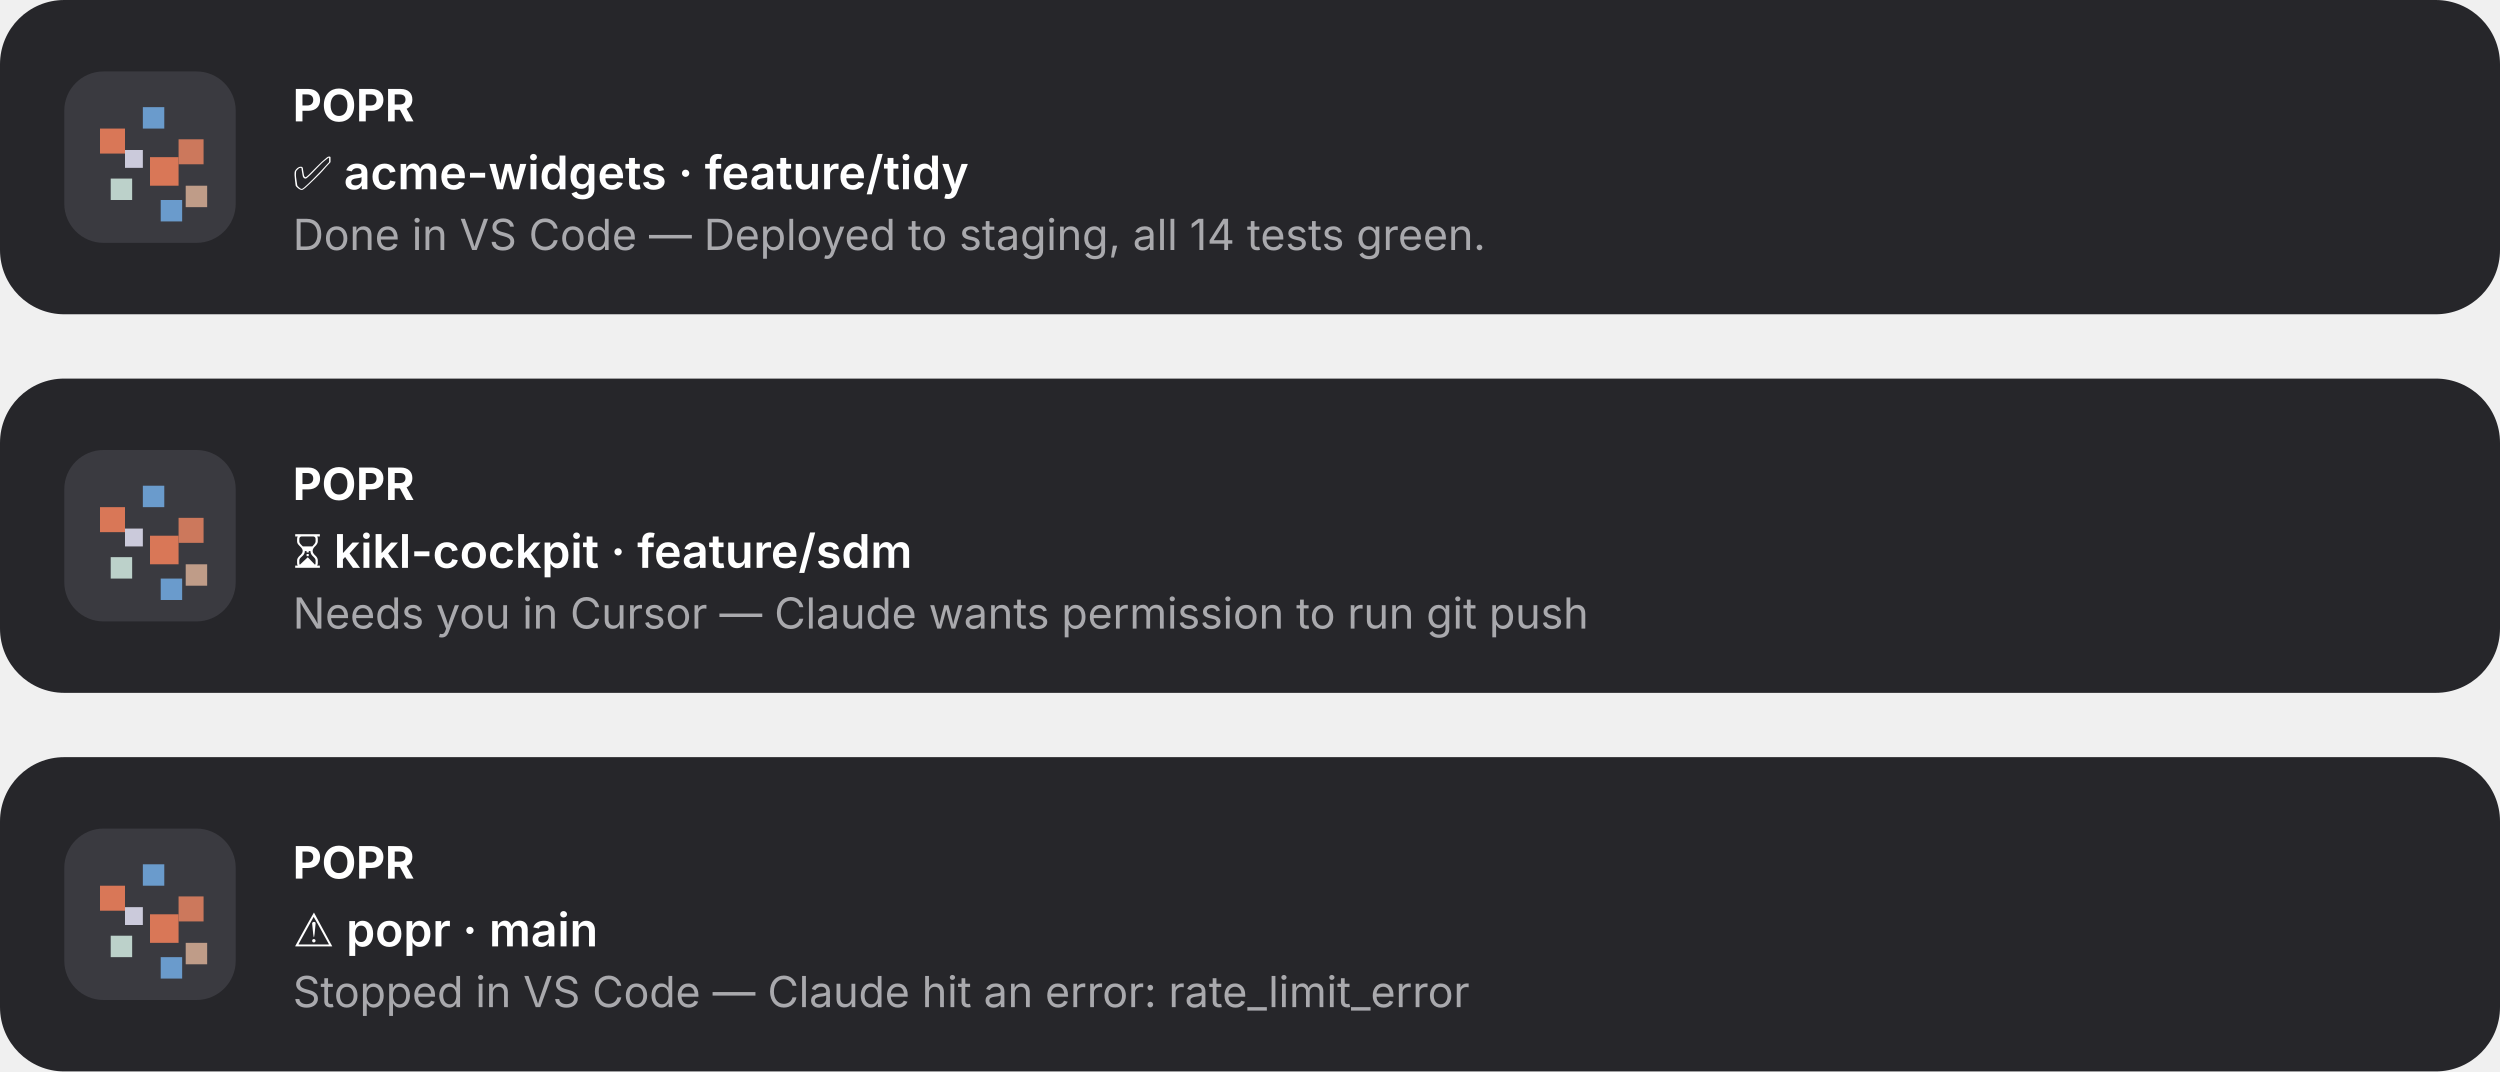
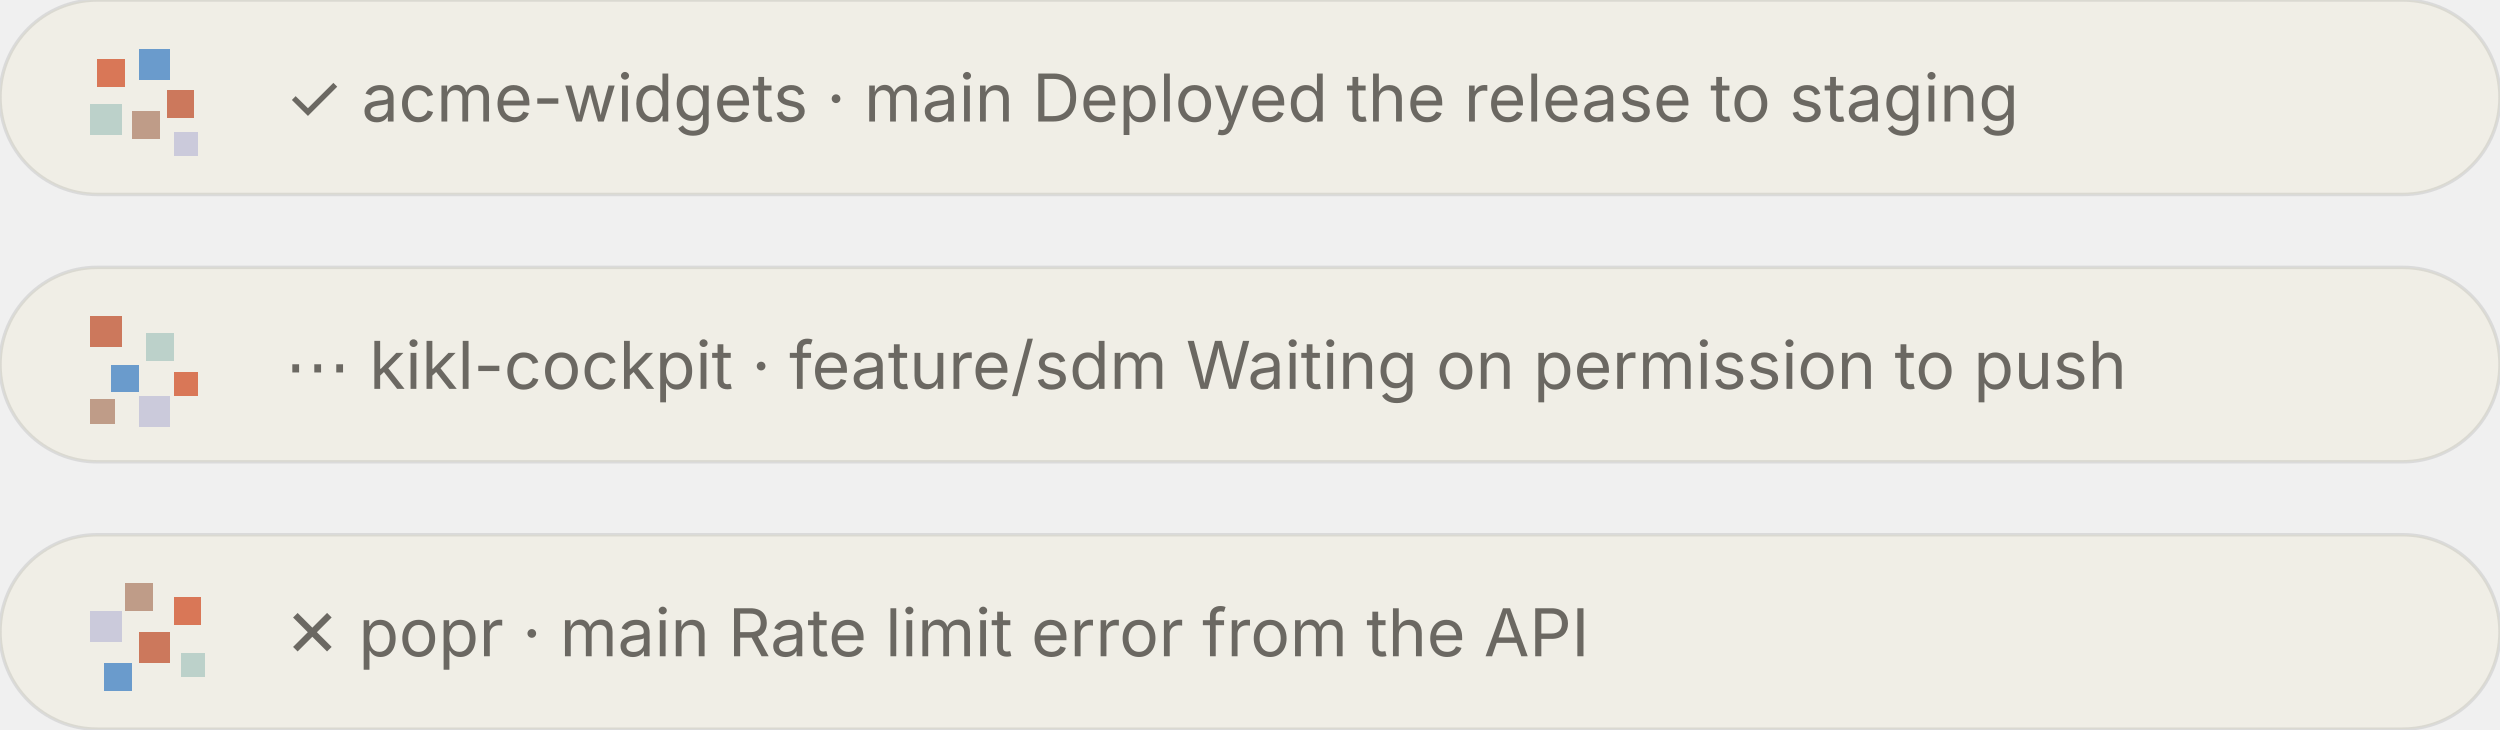
- <svg xmlns="http://www.w3.org/2000/svg" viewBox="0 0 700 300" width="700" height="300" role="img" aria-label="Three POPR notification banners stacked: a green tick for a finished session, an hourglass for one waiting on a permission, and a warning for one that hit an API error. Each shows the POPR confetti icon, the project name and git branch, which editor it happened in, and a line of detail.">
-   <style>
-   .n { font-family: -apple-system, BlinkMacSystemFont, "Segoe UI", system-ui, sans-serif; }
-   .app { font-size: 12.5px; font-weight: 700; fill: #FFFFFF; }
-   .ttl { font-size: 13px; font-weight: 600; fill: #FFFFFF; }
-   .sub { font-size: 12px; fill: #A9A9AD; }
-   .bdy { font-size: 12px; fill: #C9C9CE; }
- </style>
+ <svg xmlns="http://www.w3.org/2000/svg" viewBox="0 0 720 210" width="720" height="210" role="img" aria-label="Three POPR banners stacked: a finished session, one waiting on a permission, and one that hit an API error. Each is an ivory pill carrying that project's own confetti mark, the project and branch, and a short status.">
+   <style>.n{font-family:-apple-system,BlinkMacSystemFont,system-ui,sans-serif;font-size:19px;fill:#6B6862}</style>
  <defs>
-     <g id="chip">
-       <rect x="0" y="6" width="7" height="7" fill="#D97757" />
-       <rect x="12" y="0" width="6" height="6" fill="#6A9BCC" />
-       <rect x="22" y="9" width="7" height="7" fill="#CC785C" />
-       <rect x="3" y="20" width="6" height="6" fill="#BCD1CA" />
-       <rect x="14" y="14" width="8" height="8" fill="#D97757" />
-       <rect x="24" y="22" width="6" height="6" fill="#BF9C88" />
-       <rect x="7" y="12" width="5" height="5" fill="#CBCADB" />
-       <rect x="17" y="26" width="6" height="6" fill="#6A9BCC" />
-     </g>
-     <g id="banner">
-       <rect x="0" y="0" width="700" height="88" rx="18" fill="#26262A" />
-       <rect x="18" y="20" width="48" height="48" rx="11" fill="#3A3A40" />
+     <g id="pill">
+       <rect x="0" y="0" width="720" height="56" rx="28" fill="#F0EEE6" stroke="#191919" stroke-opacity="0.10" />
    </g>
  </defs>
-   <use href="#banner" y="0" />
-   <g transform="translate(28,30)">
-     <use href="#chip" />
+   <use href="#pill" y="0" />
+   <g transform="translate(26,14)" shape-rendering="crispEdges">
+     <rect x="2" y="3" width="8" height="8" fill="#D97757" />
+     <rect x="14" y="0" width="9" height="9" fill="#6A9BCC" />
+     <rect x="22" y="12" width="8" height="8" fill="#CC785C" />
+     <rect x="0" y="16" width="9" height="9" fill="#BCD1CA" />
+     <rect x="12" y="18" width="8" height="8" fill="#BF9C88" />
+     <rect x="24" y="24" width="7" height="7" fill="#CBCADB" />
  </g>
-   <text class="n app" x="82" y="34">POPR</text>
-   <text class="n ttl" x="82" y="53">✅ acme-widgets · feature/tidy</text>
-   <text class="n sub" x="82" y="70">Done in VS Code — Deployed to staging, all 14 tests green.</text>
-   <use href="#banner" y="106" />
-   <g transform="translate(28,136)">
-     <use href="#chip" />
+   <text class="n" x="82" y="35">✓ acme-widgets · main    Deployed the release to staging</text>
+   <use href="#pill" y="77" />
+   <g transform="translate(26,91)" shape-rendering="crispEdges">
+     <rect x="0" y="0" width="9" height="9" fill="#CC785C" />
+     <rect x="16" y="5" width="8" height="8" fill="#BCD1CA" />
+     <rect x="6" y="14" width="8" height="8" fill="#6A9BCC" />
+     <rect x="24" y="16" width="7" height="7" fill="#D97757" />
+     <rect x="14" y="23" width="9" height="9" fill="#CBCADB" />
+     <rect x="0" y="24" width="7" height="7" fill="#BF9C88" />
  </g>
-   <text class="n app" x="82" y="140">POPR</text>
-   <text class="n ttl" x="82" y="159">⏳ kikl-cockpit · feature/sdm</text>
-   <text class="n sub" x="82" y="176">Needs you in Cursor — Claude wants permission to run git push</text>
-   <use href="#banner" y="212" />
-   <g transform="translate(28,242)">
-     <use href="#chip" />
+   <text class="n" x="82" y="112">⋯ kikl-cockpit · feature/sdm    Waiting on permission to push</text>
+   <use href="#pill" y="154" />
+   <g transform="translate(26,168)" shape-rendering="crispEdges">
+     <rect x="10" y="0" width="8" height="8" fill="#BF9C88" />
+     <rect x="24" y="4" width="8" height="8" fill="#D97757" />
+     <rect x="0" y="8" width="9" height="9" fill="#CBCADB" />
+     <rect x="14" y="14" width="9" height="9" fill="#CC785C" />
+     <rect x="26" y="20" width="7" height="7" fill="#BCD1CA" />
+     <rect x="4" y="23" width="8" height="8" fill="#6A9BCC" />
  </g>
-   <text class="n app" x="82" y="246">POPR</text>
-   <text class="n ttl" x="82" y="265">⚠️ popr · main</text>
-   <text class="n sub" x="82" y="282">Stopped in VS Code — Claude hit an error: rate_limit_error</text>
+   <text class="n" x="82" y="189">✕ popr · main    Rate limit error from the API</text>
</svg>
